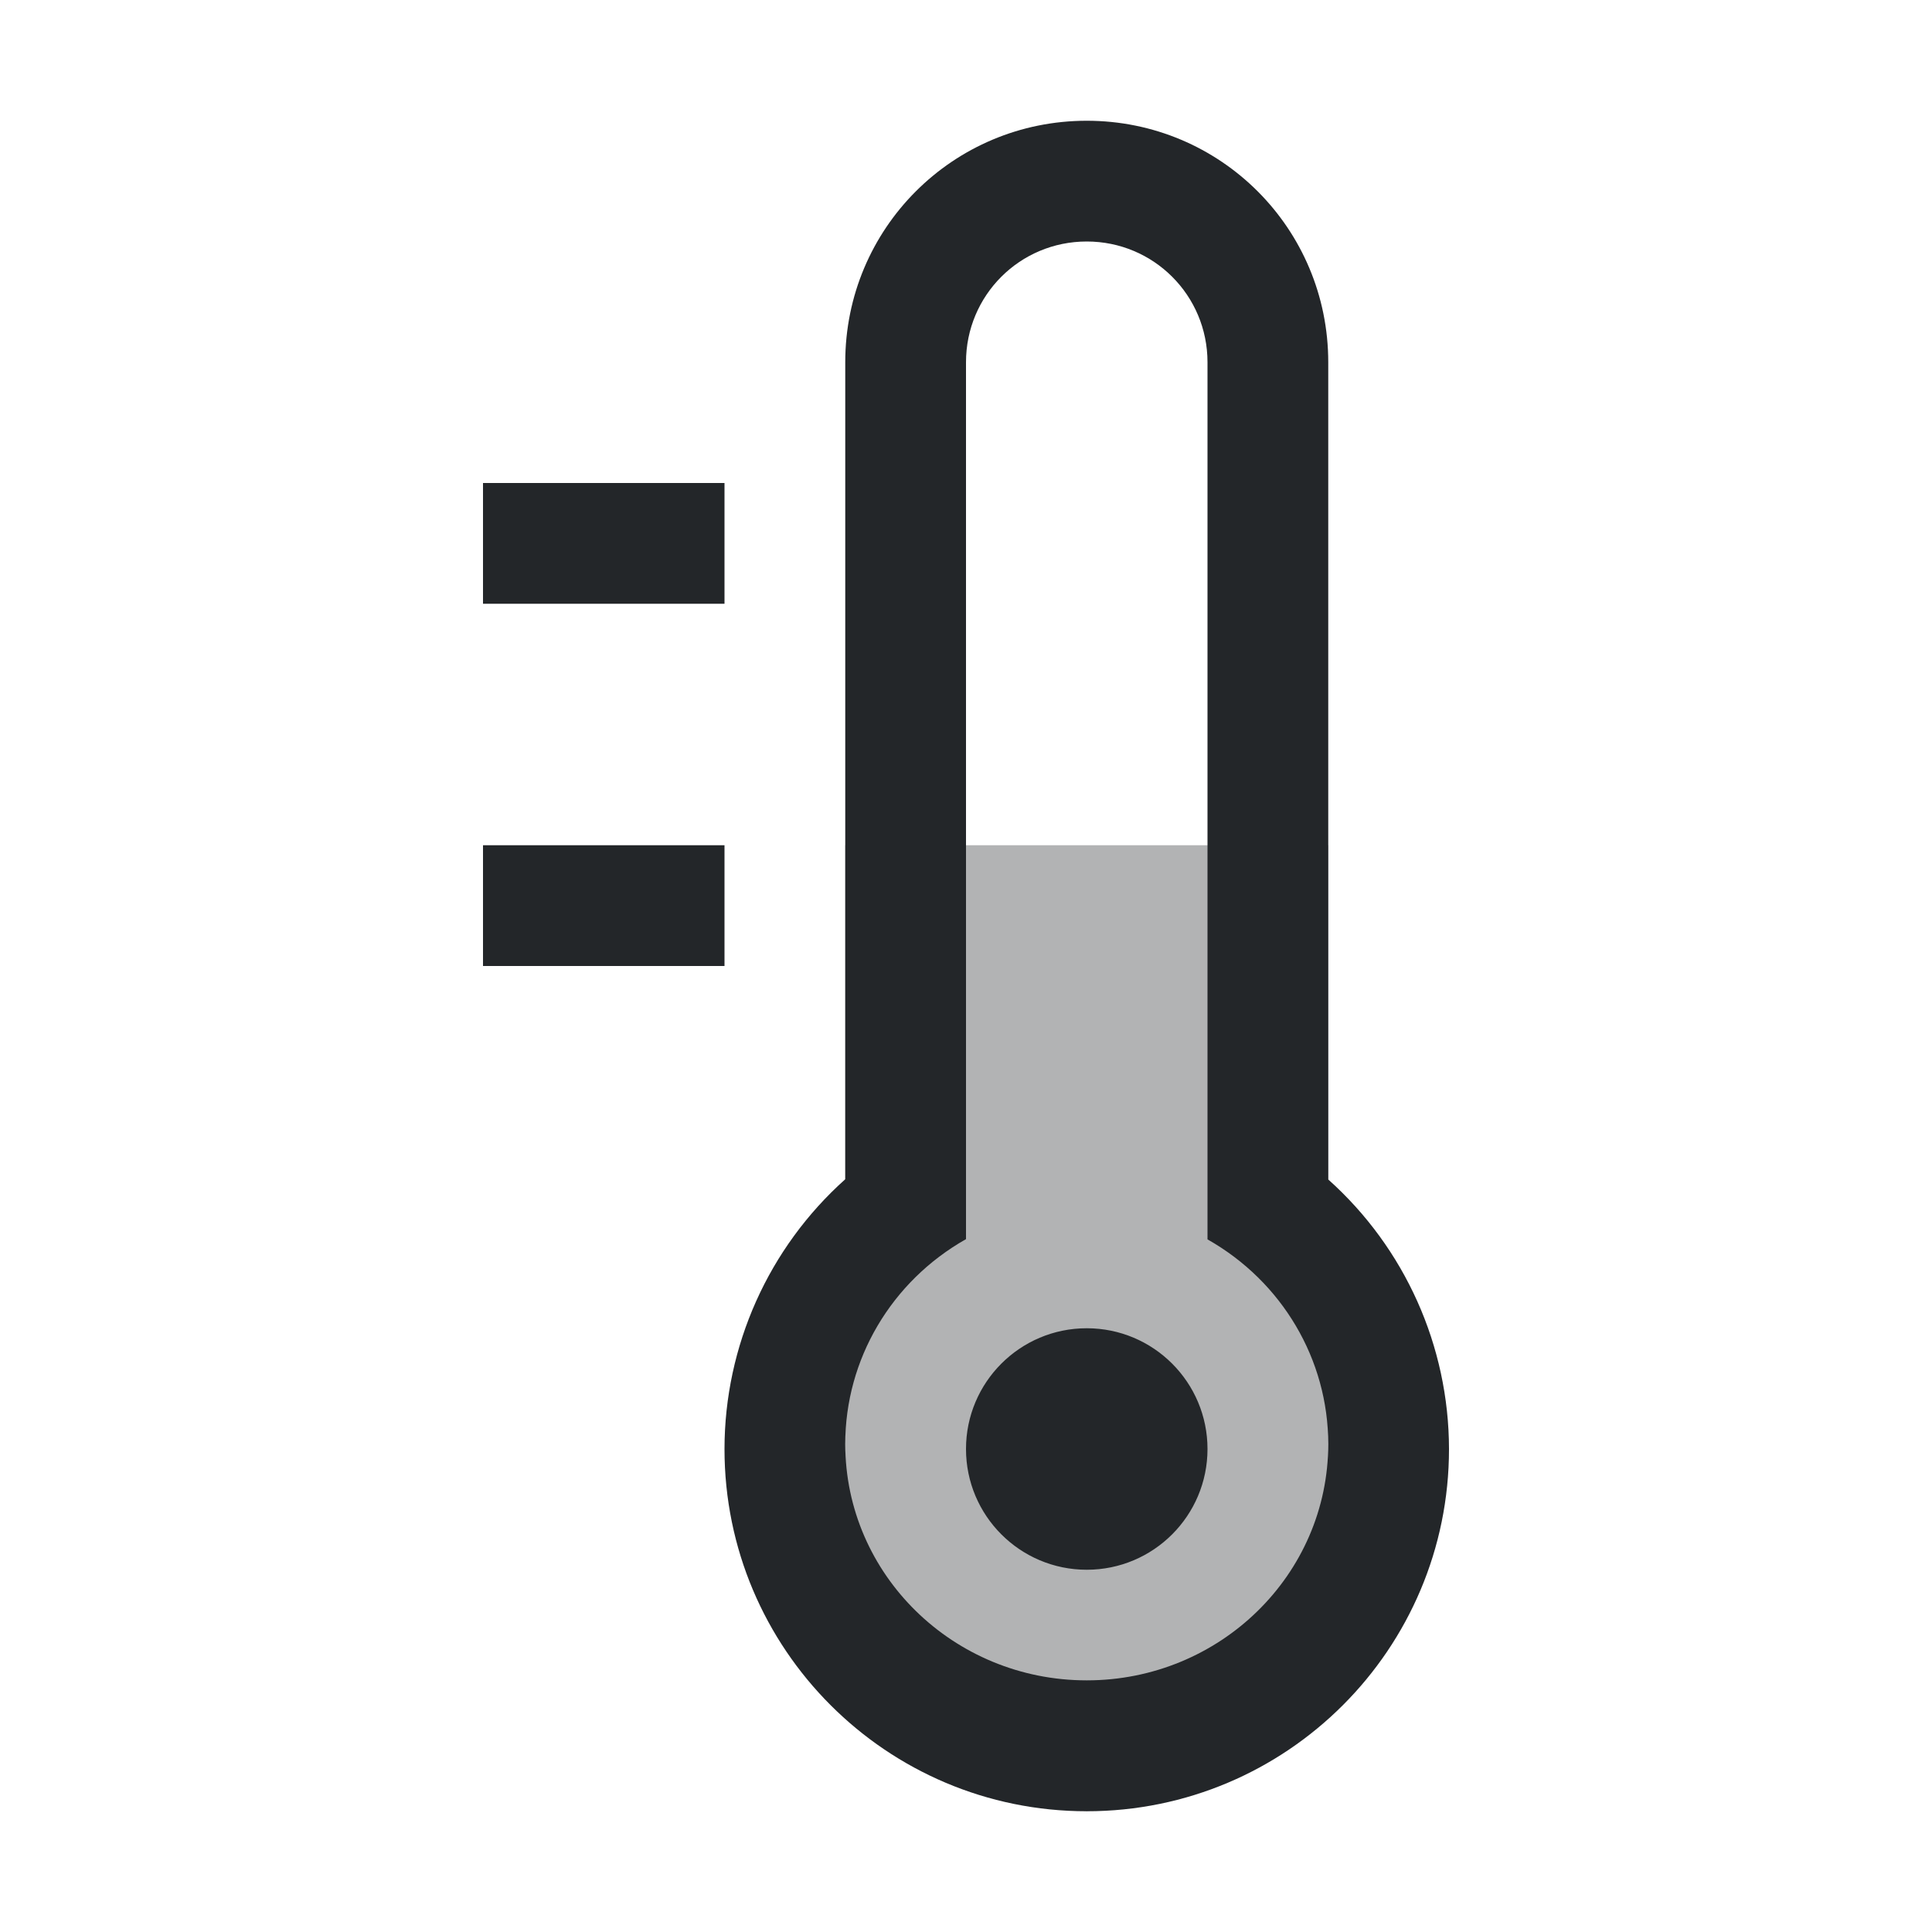
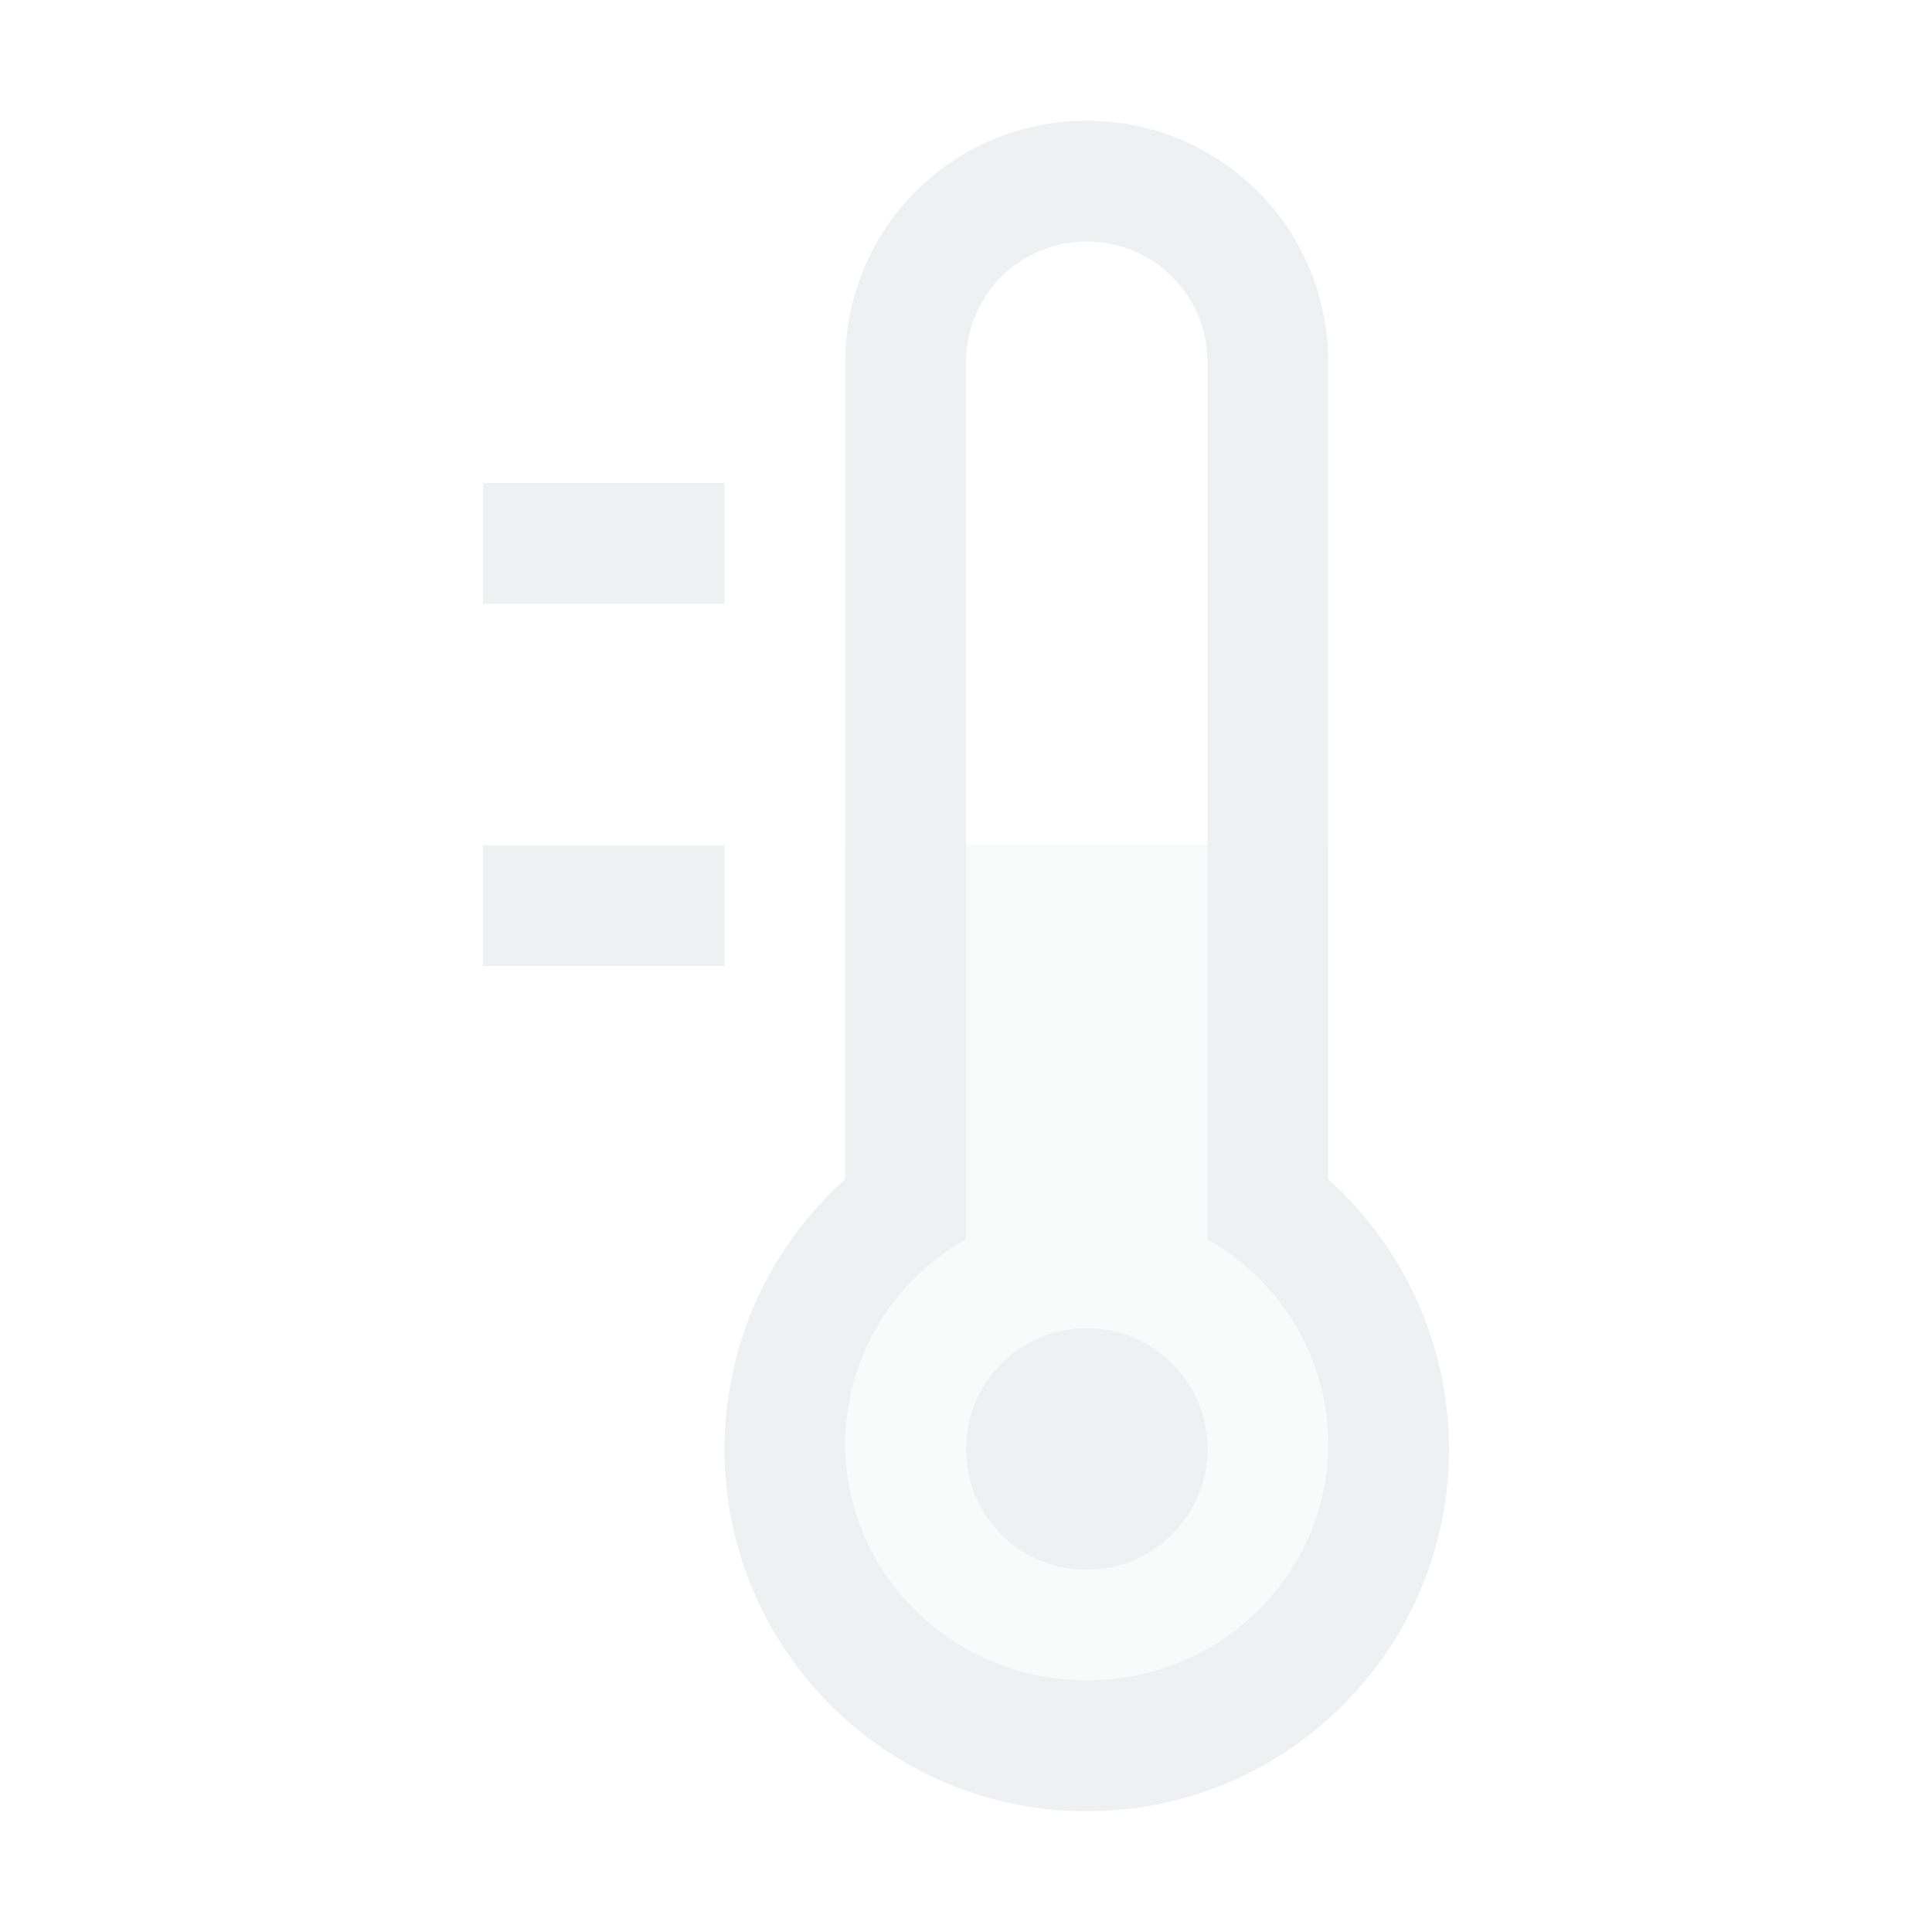
<svg xmlns="http://www.w3.org/2000/svg" viewBox="0 0 16 16">
  <style id="current-color-scheme" type="text/css">
        .ColorScheme-Text {
-             color:#232629;
+             color:#eff0f1;
        }
    </style>
  <path class="ColorScheme-Text" fill="currentColor" d="m7 7v7l2 1 2-1v-7z" opacity=".35" />
  <path class="ColorScheme-Text" fill="currentColor" d="m9 1c-1.108 0-2 0.892-2 2v6.766a3 3 0 0 0-1 2.234 3 3 0 0 0 3 3 3 3 0 0 0 3-3 3 3 0 0 0-1-2.232v-6.768c0-1.108-0.892-2-2-2zm0 1c0.554 0 1 0.446 1 1v7.264a2 1.958 0 0 1 1 1.695 2 1.958 0 0 1-2 1.957 2 1.958 0 0 1-2-1.957 2 1.958 0 0 1 1-1.697v-7.262c0-0.554 0.446-1 1-1zm-5 2v1h2v-1zm0 3v1h2v-1zm5 4a1 1 0 0 0-1 1 1 1 0 0 0 1 1 1 1 0 0 0 1-1 1 1 0 0 0-1-1z" />
</svg>
